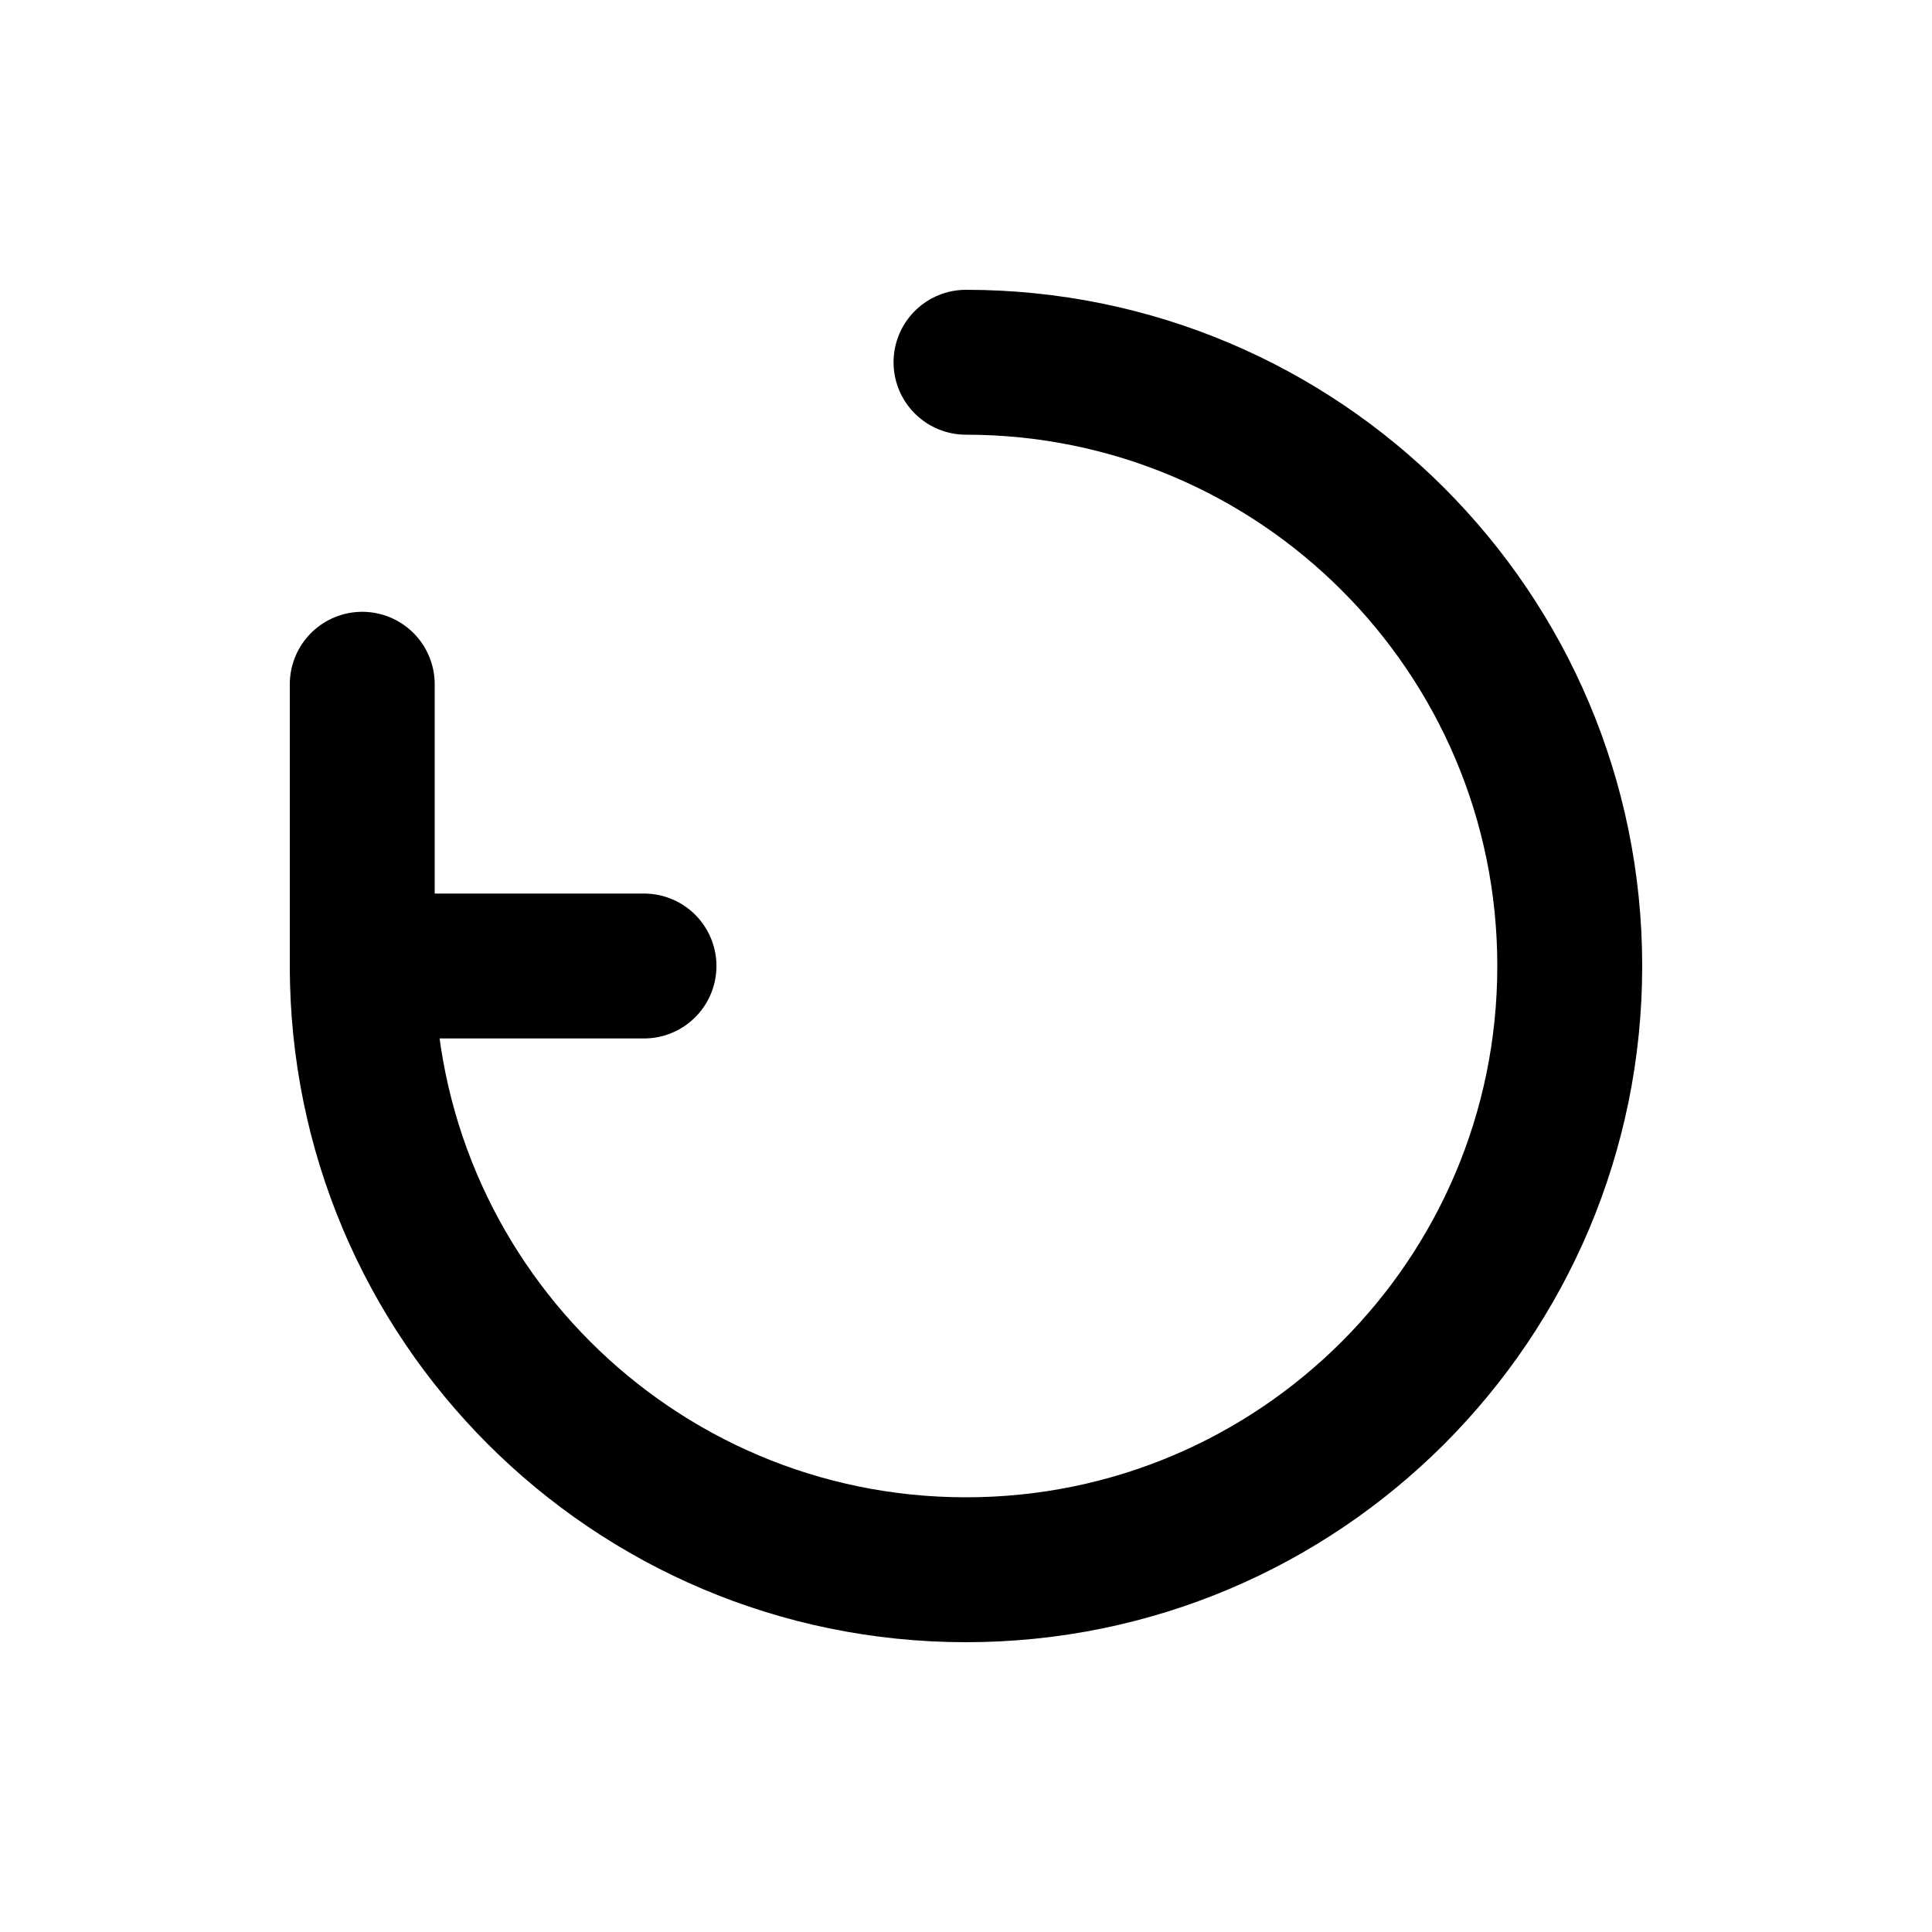
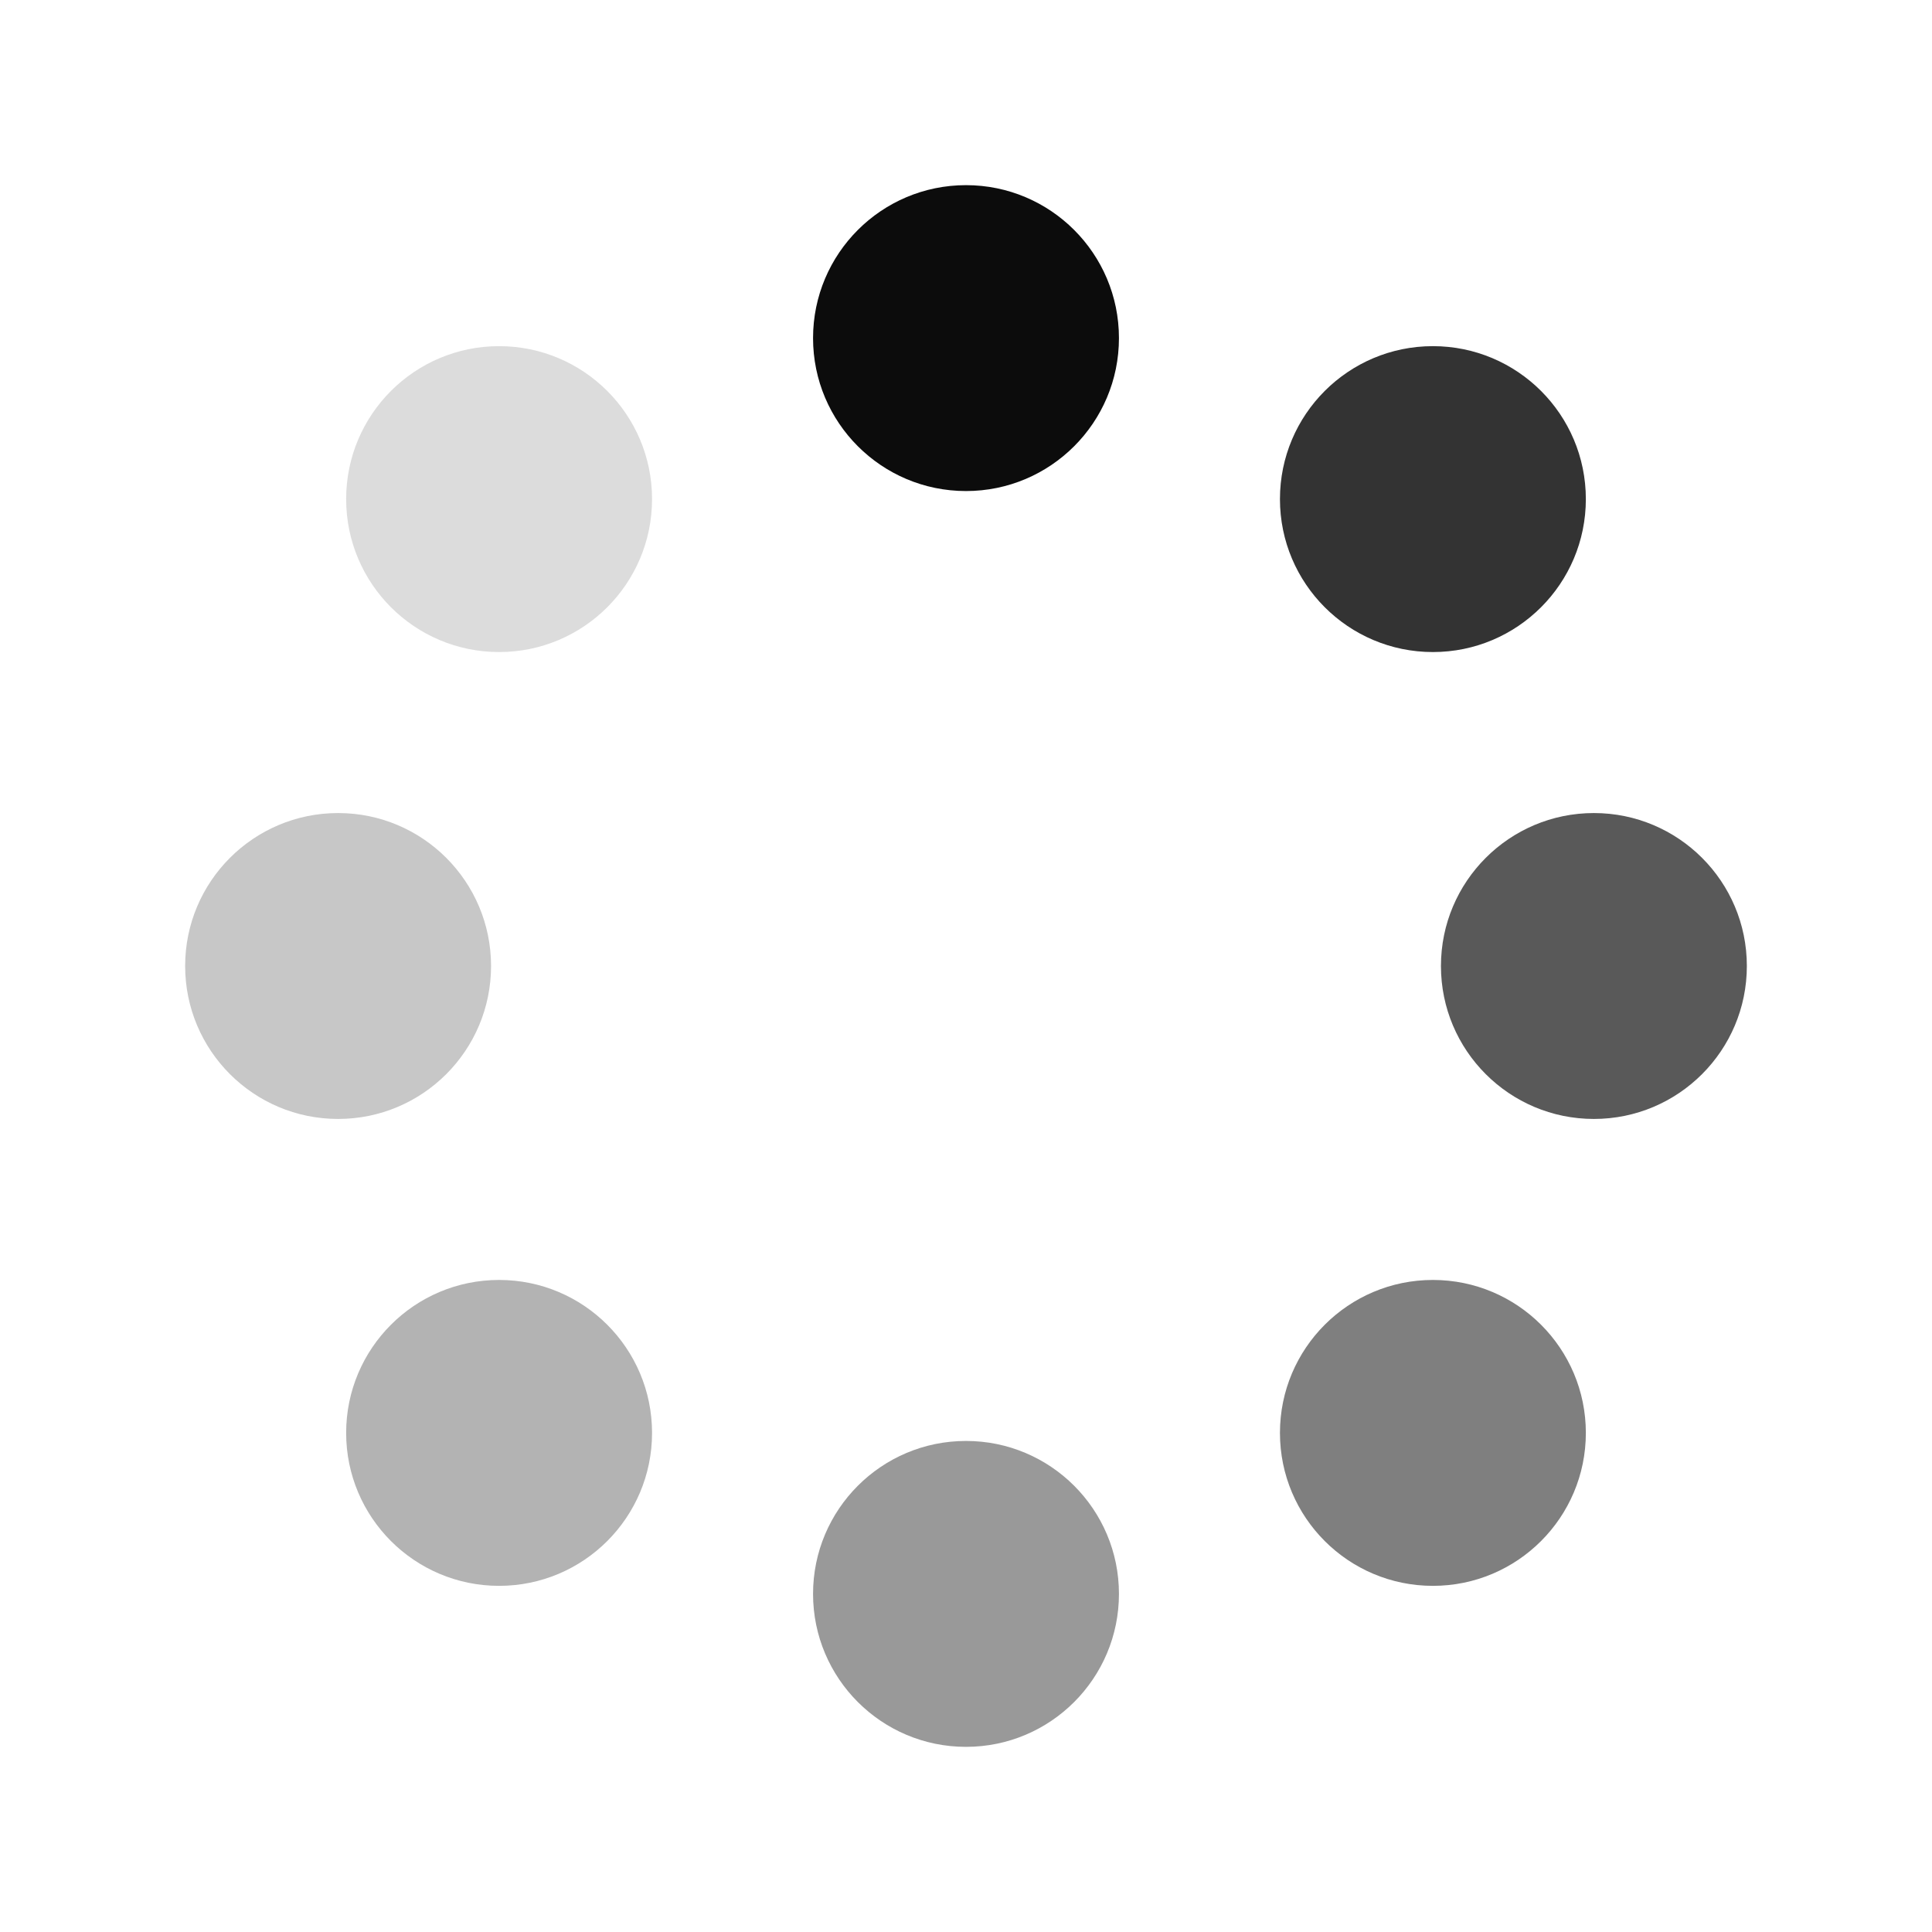
<svg xmlns="http://www.w3.org/2000/svg" viewBox="0 0 24 24">
-   <g fill="none" stroke="currentColor" stroke-width="1.8" stroke-linecap="round" stroke-linejoin="round">
-     <path d="M12 4.5a7.5 7.5 0 1 1-7.5 7.5" />
-     <path d="M4.5 8.5 4.5 12l3.5 0" />
+   <g fill="currentColor">
+     <circle cx="12" cy="4.2" r="1.9" opacity="0.95" />
+     <circle cx="17.8" cy="6.2" r="1.9" opacity="0.8" />
+     <circle cx="19.8" cy="12" r="1.9" opacity="0.65" />
+     <circle cx="17.8" cy="17.8" r="1.9" opacity="0.5" />
+     <circle cx="12" cy="19.8" r="1.9" opacity="0.4" />
+     <circle cx="6.2" cy="17.8" r="1.9" opacity="0.3" />
+     <circle cx="4.2" cy="12" r="1.9" opacity="0.22" />
+     <circle cx="6.2" cy="6.2" r="1.9" opacity="0.14" />
  </g>
</svg>
